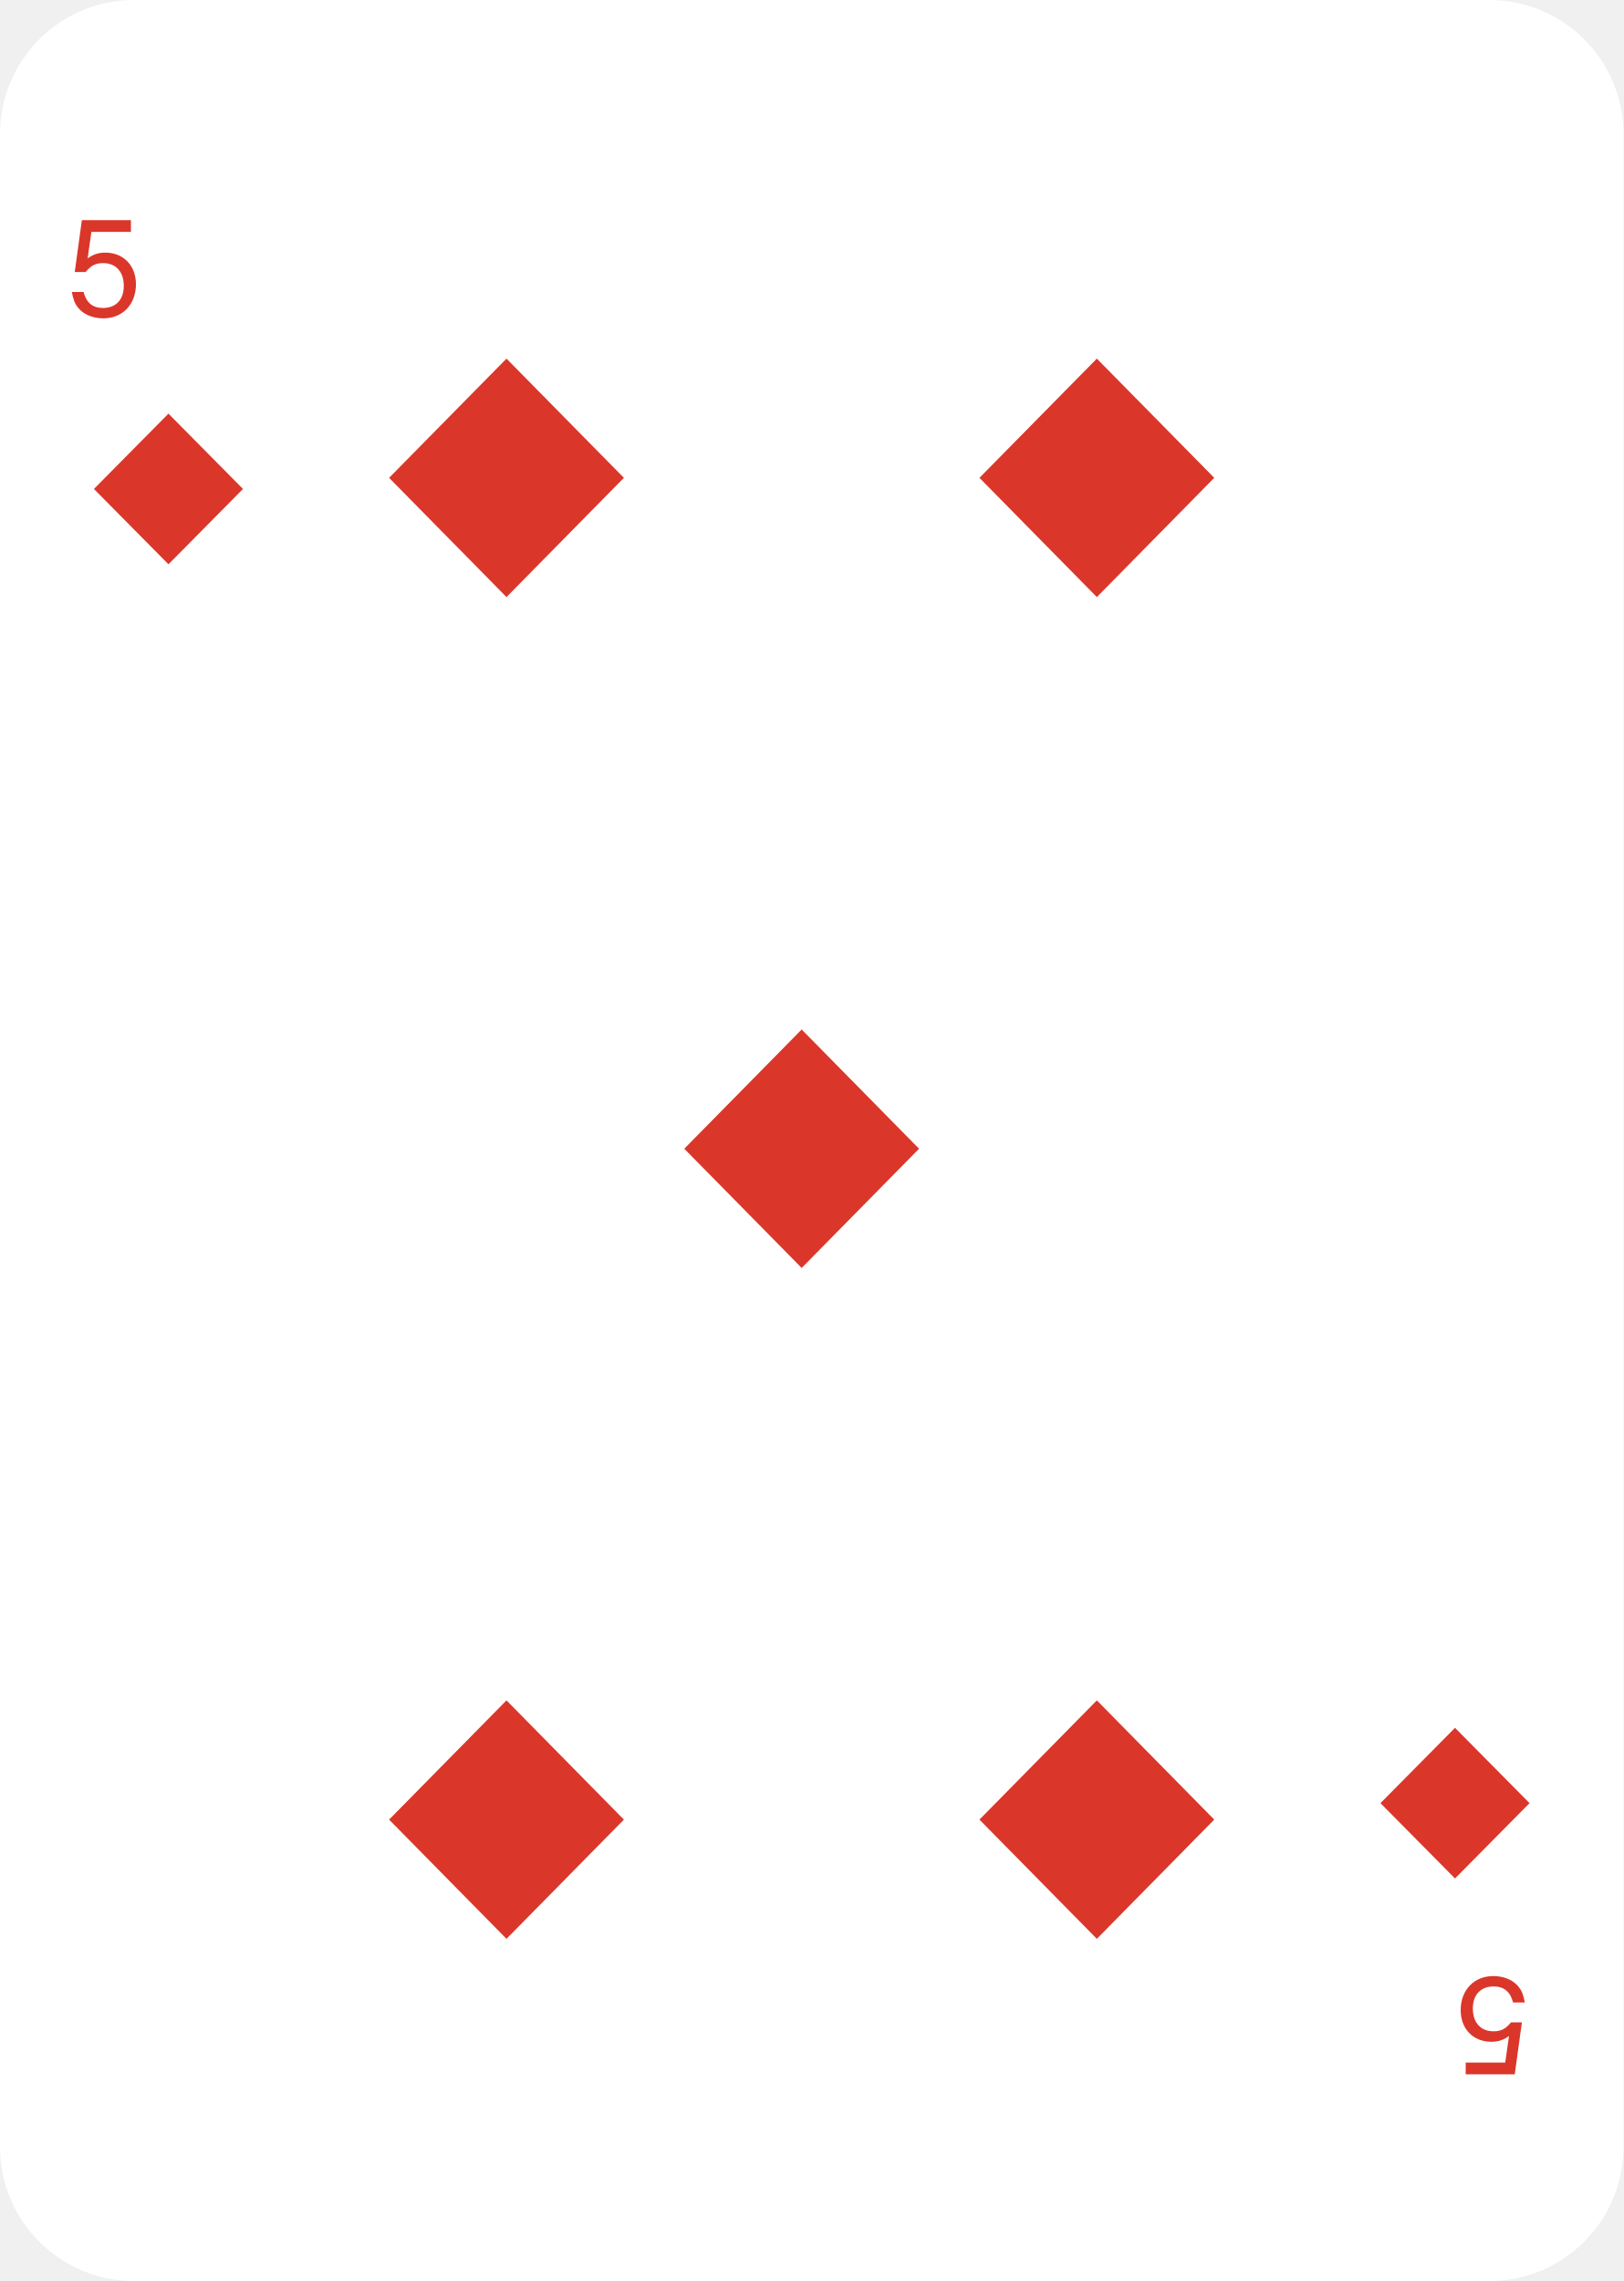
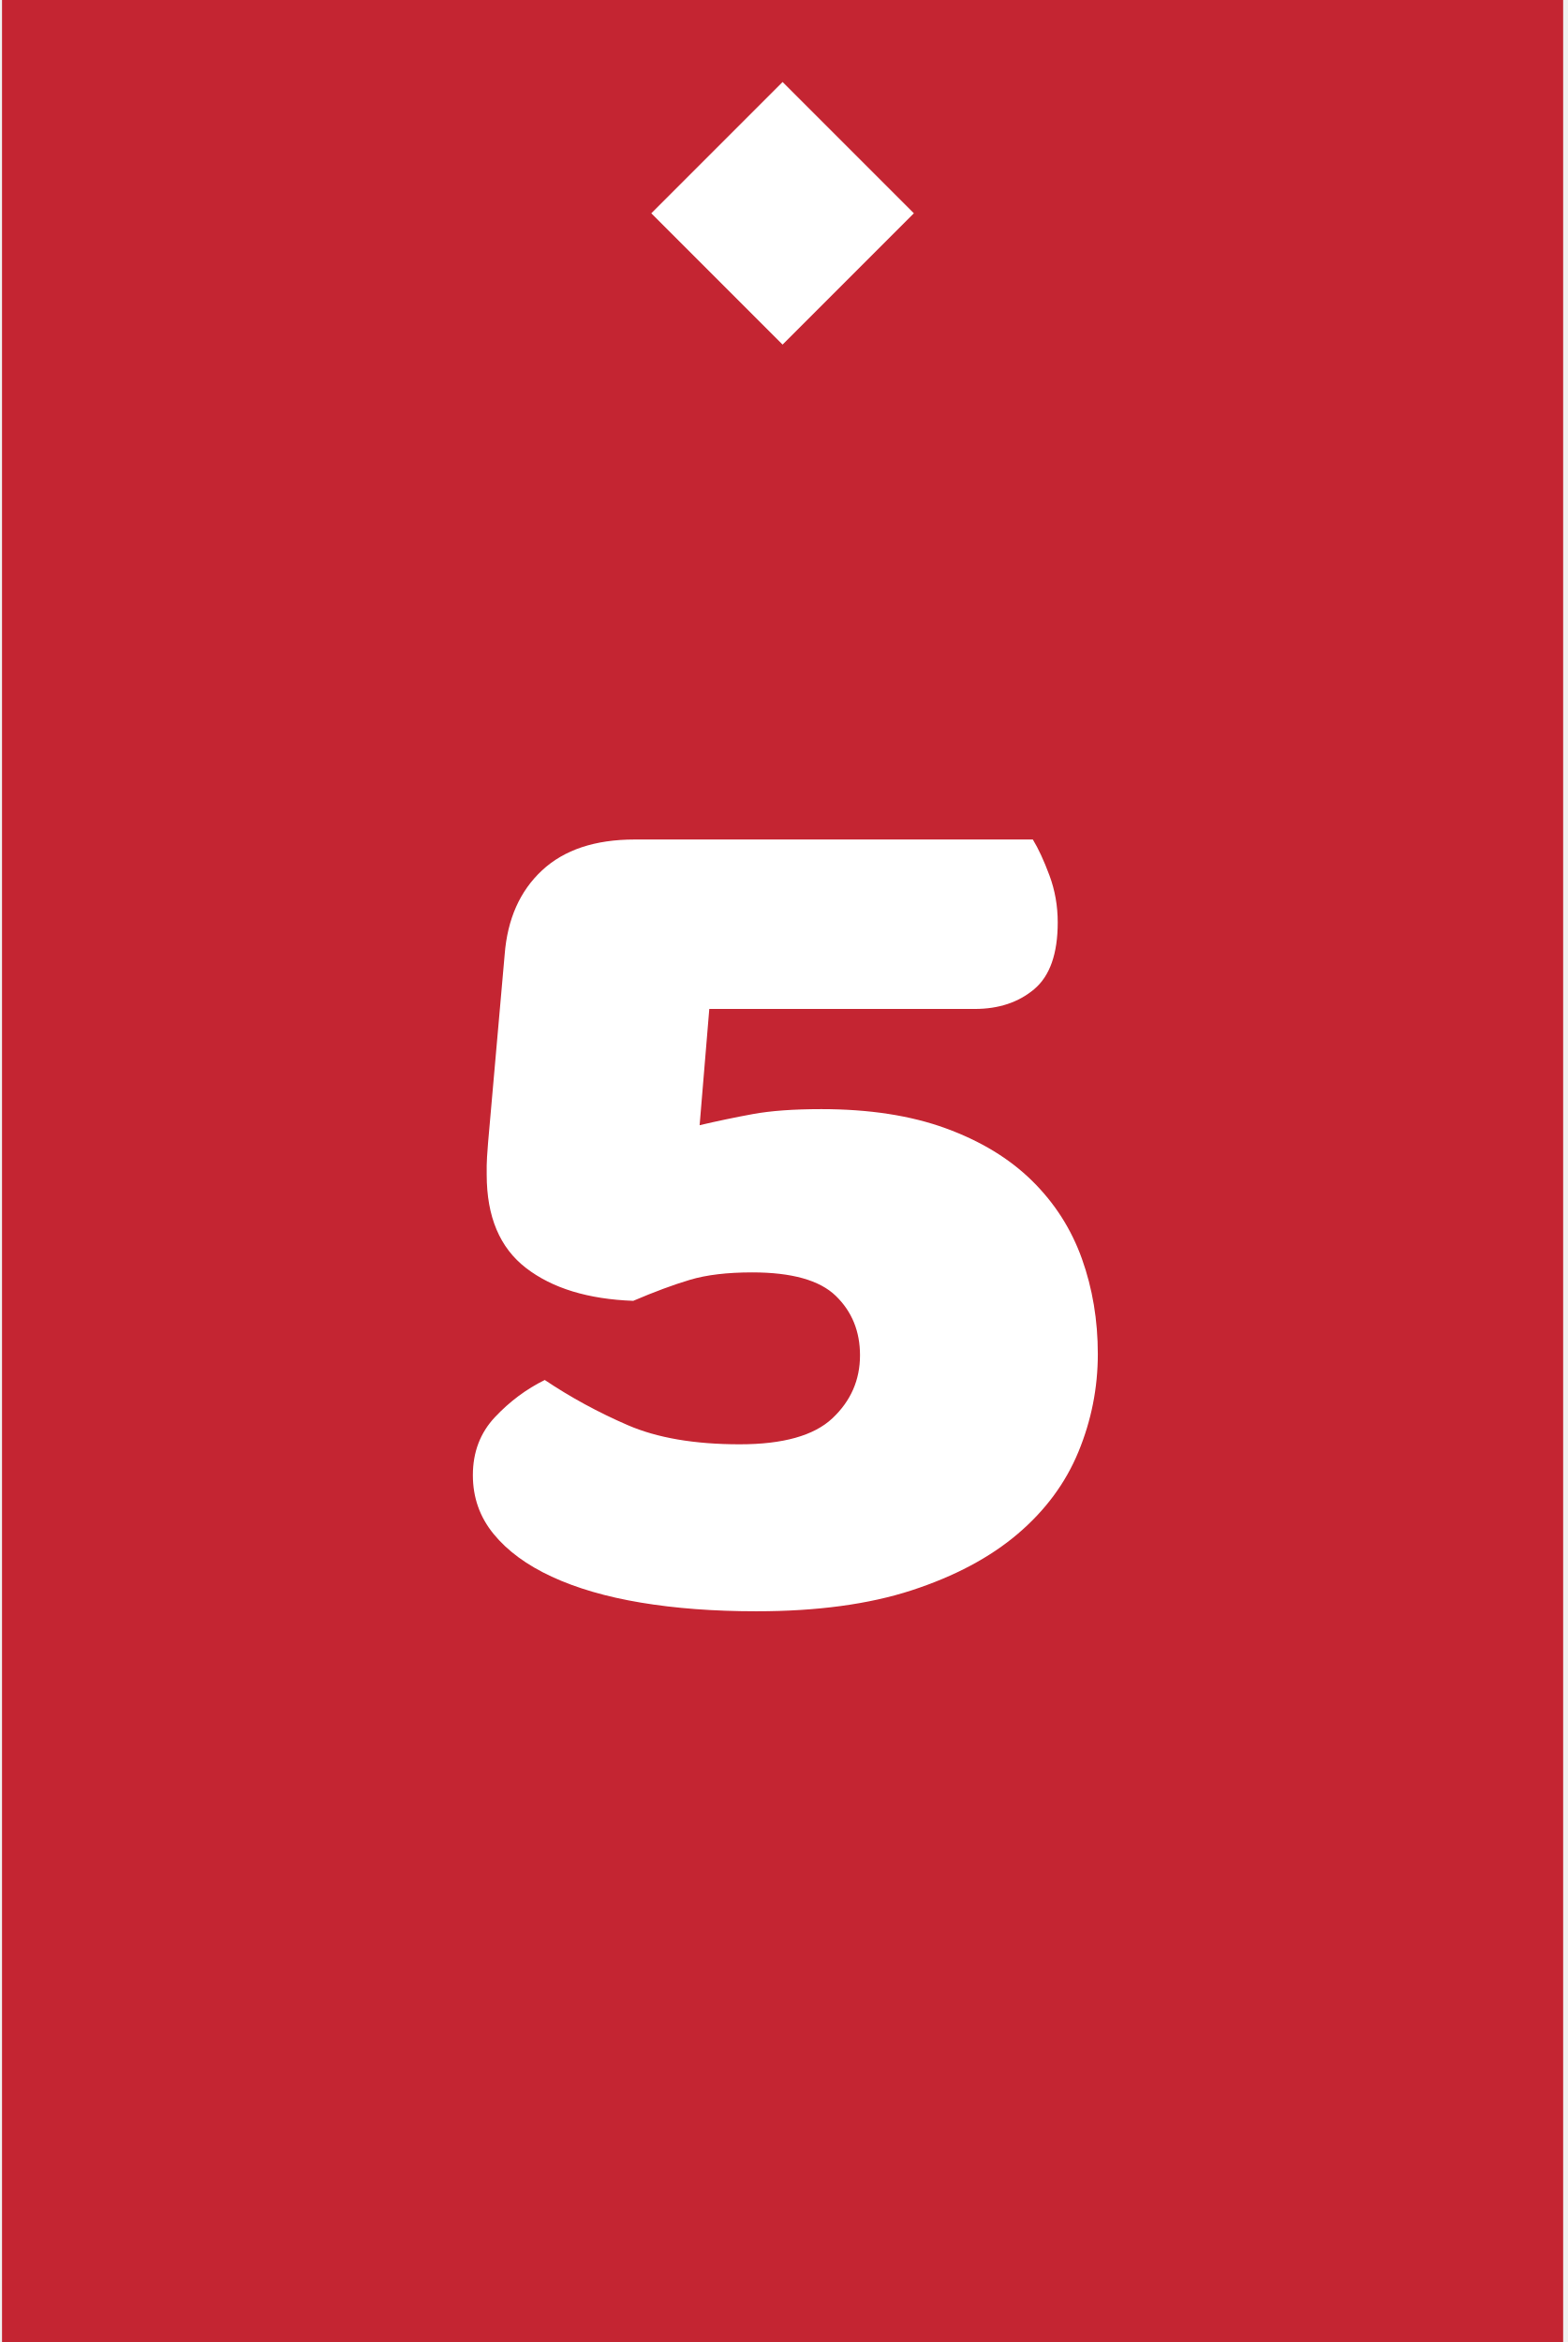
- <svg xmlns="http://www.w3.org/2000/svg" viewBox="0 0 242 340">
-   <rect width="242" height="340" rx="20" fill="#fff" />
-   <path d="M102 171.226L119.5 189l17.5-17.774-17.5-17.773zM146 271.226L163.5 289l17.5-17.774-17.5-17.773zM58 271.226L75.5 289 93 271.226l-17.5-17.773zM146 71.226L163.5 89 181 71.226l-17.5-17.773zM58 71.226L75.5 89 93 71.226 75.5 53.453zM14 72.883l11.111 11.228 11.111-11.228-11.111-11.228zM205.778 268.772L216.889 280 228 268.772l-11.111-11.228z" fill="#db362a" />
-   <text transform="translate(10 32)" fill="#db362a" font-size="20" font-family="Helvetica">
-     <tspan x="0" y="15">5</tspan>
-   </text>
-   <g>
-     <text transform="rotate(180 114 155)" fill="#db362a" font-size="20" font-family="Helvetica">
-       <tspan x="0" y="15">5</tspan>
-     </text>
+ <svg xmlns="http://www.w3.org/2000/svg" width="100%" height="100%" viewBox="0 0 241 360" version="1.1" xml:space="preserve" style="fill-rule:evenodd;clip-rule:evenodd;stroke-linejoin:round;stroke-miterlimit:2;">
+   <rect id="c5" x="0.31" y="0" width="240" height="360" style="fill:none;" />
+   <clipPath id="_clip1">
+     <rect x="0.31" y="0" width="240" height="360" />
+   </clipPath>
+   <g clip-path="url(#_clip1)">
+     <rect x="0.31" y="0" width="240" height="360" style="fill:#c42532;" />
+     <g id="Layer1" />
+     <path d="M116.271,247.677c-6.518,0 -12.435,-0.444 -17.749,-1.331c-5.314,-0.887 -9.884,-2.218 -13.71,-3.993c-3.826,-1.774 -6.802,-3.96 -8.927,-6.559c-2.126,-2.598 -3.189,-5.608 -3.189,-9.03c0,-3.549 1.134,-6.527 3.401,-8.936c2.268,-2.408 4.818,-4.309 7.652,-5.703c3.968,2.662 8.219,4.975 12.754,6.939c4.535,1.965 10.274,2.947 17.217,2.947c6.661,0 11.408,-1.331 14.242,-3.992c2.834,-2.662 4.251,-5.894 4.251,-9.696c0,-3.676 -1.24,-6.718 -3.72,-9.126c-2.48,-2.408 -6.766,-3.612 -12.86,-3.612c-3.826,0 -7.014,0.38 -9.565,1.141c-2.55,0.76 -5.455,1.837 -8.715,3.232c-6.943,-0.254 -12.434,-1.933 -16.473,-5.038c-4.039,-3.106 -6.058,-7.89 -6.058,-14.354l0,-1.426c0,-0.57 0.071,-1.743 0.213,-3.517l2.55,-28.898c0.425,-5.45 2.338,-9.759 5.739,-12.928c3.401,-3.168 8.148,-4.753 14.242,-4.753l61.217,0c0.85,1.395 1.701,3.232 2.551,5.514c0.85,2.281 1.275,4.689 1.275,7.224c0,4.816 -1.204,8.239 -3.613,10.266c-2.409,2.028 -5.456,3.042 -9.14,3.042l-40.812,0l-1.488,17.871c2.693,-0.634 5.42,-1.204 8.184,-1.711c2.763,-0.507 6.27,-0.76 10.521,-0.76c7.369,0 13.746,0.982 19.131,2.946c5.385,1.965 9.813,4.658 13.285,8.08c3.472,3.422 6.022,7.415 7.652,11.978c1.63,4.562 2.444,9.442 2.444,14.639c0,5.196 -0.991,10.202 -2.975,15.019c-1.984,4.816 -5.102,9.03 -9.353,12.642c-4.251,3.613 -9.671,6.496 -16.261,8.651c-6.589,2.154 -14.56,3.232 -23.913,3.232Z" style="fill:#fff;fill-rule:nonzero;" />
+     <path d="M140.493,32.786l-20.183,-20.182l-20.183,20.182l20.183,20.183l20.183,-20.183Z" style="fill:#fff;" />
  </g>
</svg>
